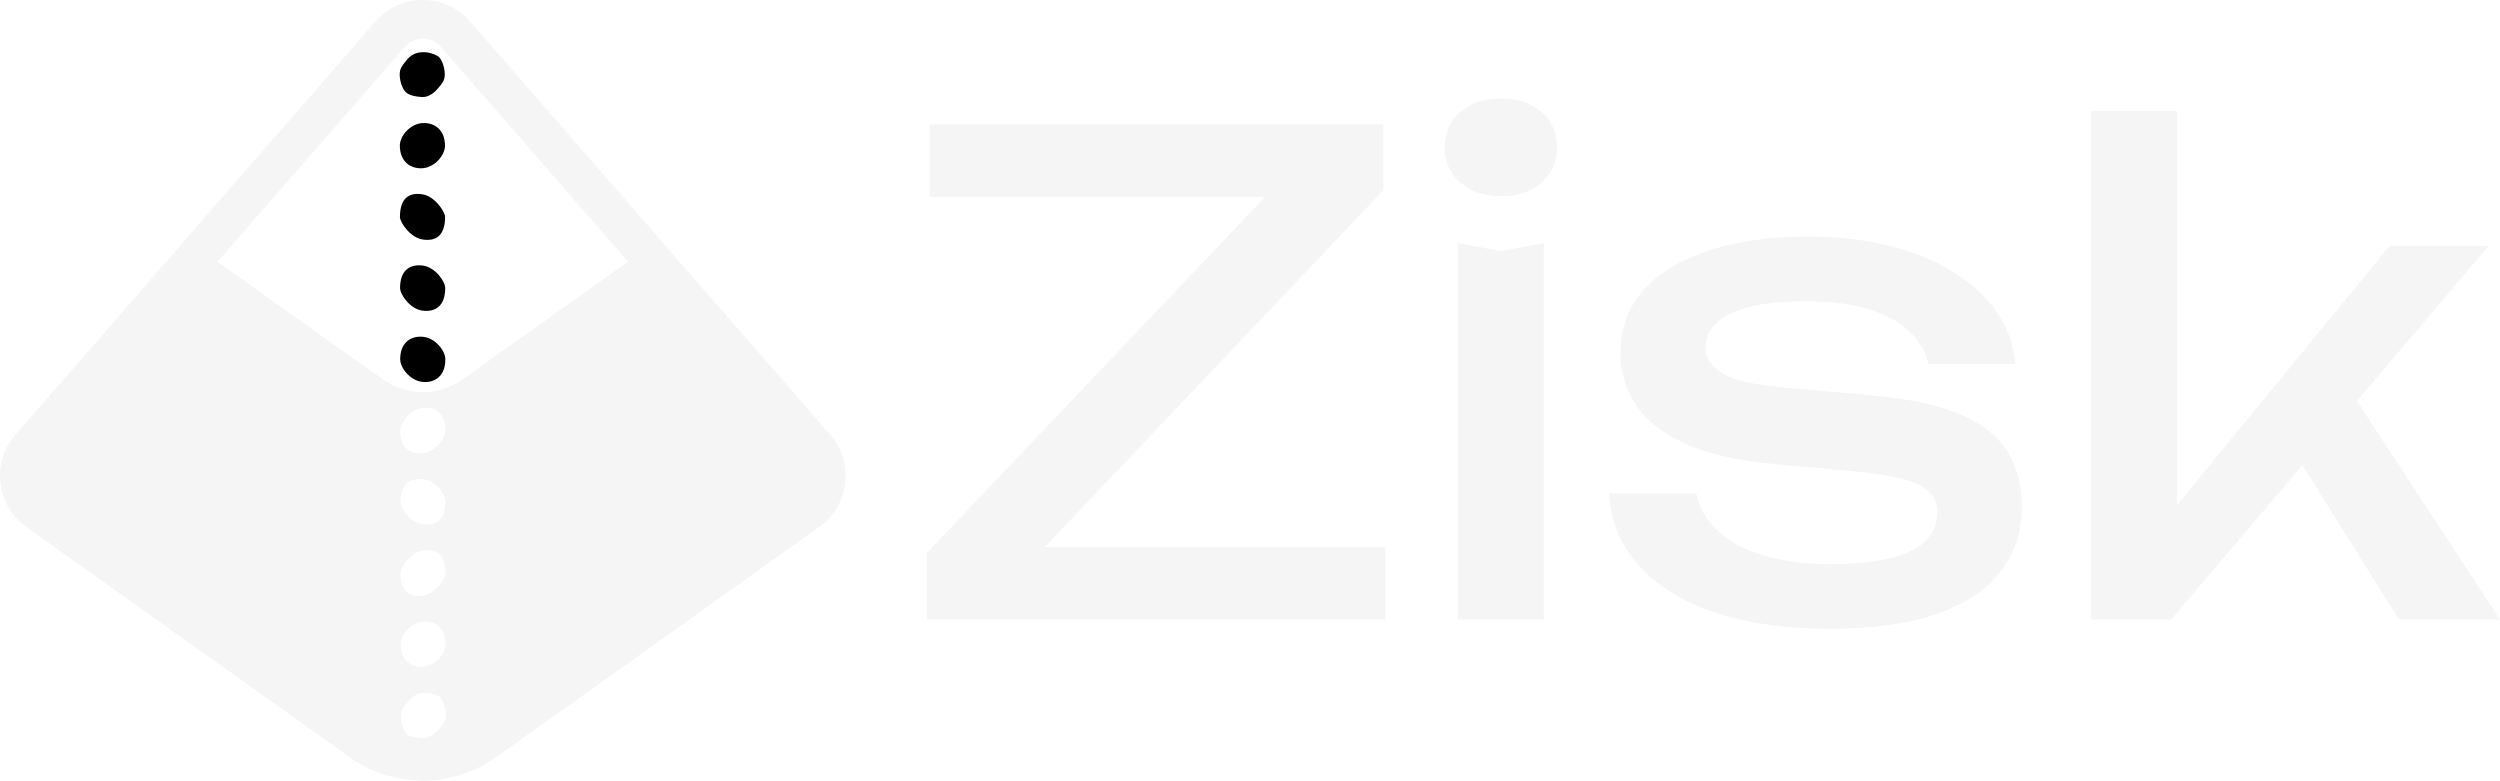
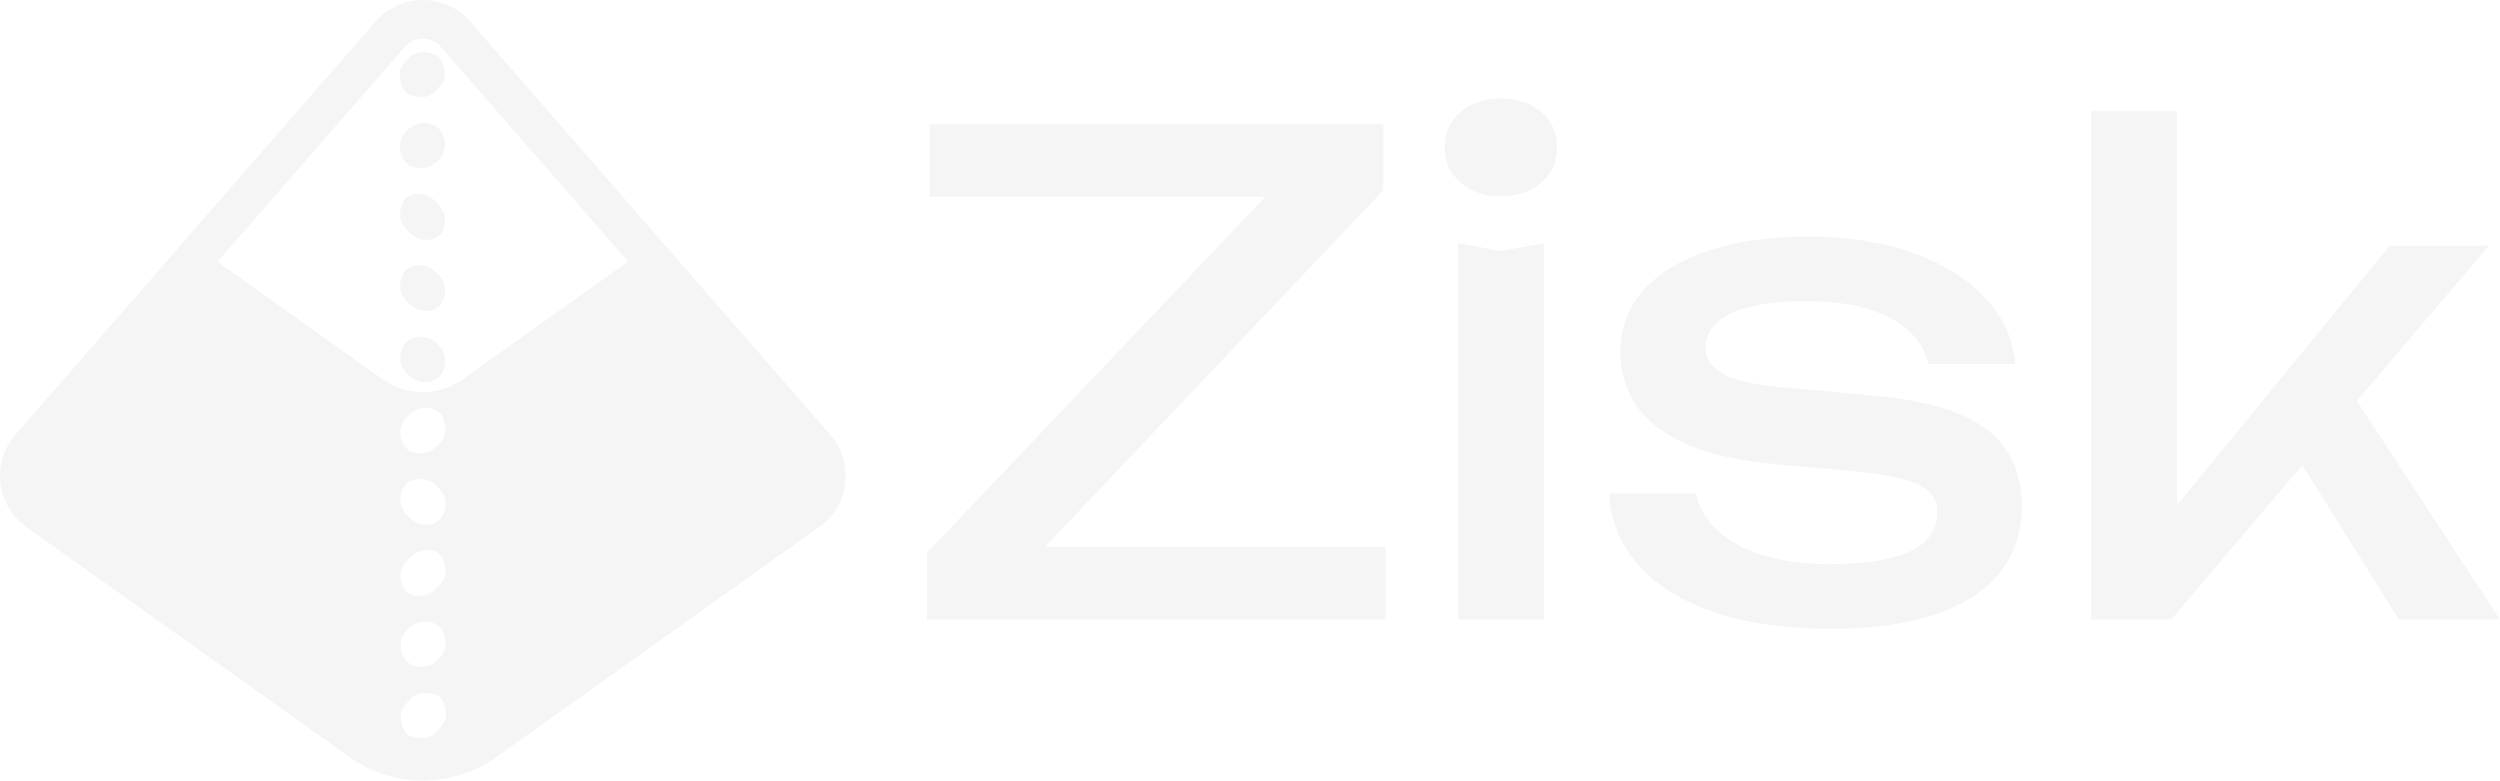
<svg xmlns="http://www.w3.org/2000/svg" id="Layer_2" viewBox="0 0 567.82 177.29">
  <defs>
    <style>
      .cls-1 {
        fill: #F5F5F5;
      }
    </style>
  </defs>
  <g id="Layer_1-2" data-name="Layer_1">
    <g>
      <path class="cls-1" d="M210.53,140.72v-15.15l83.1-87.45,12.75,6.6h-95.25v-16.5h103.05v15l-83.25,87.75-10.95-6.75h94.65v16.5h-104.1Z" />
      <path class="cls-1" d="M340.88,44.57c-3.7,0-6.75-1.02-9.15-3.08-2.4-2.05-3.6-4.72-3.6-8.02s1.2-5.97,3.6-8.03c2.4-2.05,5.45-3.08,9.15-3.08s6.88,1.03,9.23,3.08c2.35,2.05,3.52,4.73,3.52,8.03s-1.18,5.98-3.52,8.02c-2.35,2.05-5.43,3.08-9.23,3.08ZM331.13,55.22l9.75,1.8,9.75-1.8v85.5h-19.5V55.22Z" />
      <path class="cls-1" d="M459.23,114.92c0,5.7-1.6,10.65-4.8,14.85-3.2,4.2-8.05,7.42-14.55,9.67-6.5,2.25-14.65,3.38-24.45,3.38s-18.85-1.27-26.25-3.82c-7.4-2.55-13.12-6.15-17.17-10.8-4.05-4.65-6.23-10.02-6.53-16.12h19.8c.6,3.2,2.22,6.03,4.88,8.48,2.65,2.45,6.15,4.33,10.5,5.62,4.35,1.3,9.32,1.95,14.92,1.95,8.1,0,14.2-.98,18.3-2.93,4.1-1.95,6.15-4.92,6.15-8.92,0-2.7-1.38-4.75-4.12-6.15-2.75-1.4-7.93-2.45-15.52-3.15l-16.65-1.5c-9-.8-16.1-2.42-21.3-4.88-5.2-2.45-8.9-5.45-11.1-9-2.2-3.55-3.3-7.32-3.3-11.33,0-5.8,1.8-10.65,5.4-14.55,3.6-3.9,8.6-6.87,15-8.92,6.4-2.05,13.85-3.08,22.35-3.08s16.65,1.23,23.55,3.67c6.9,2.45,12.4,5.85,16.5,10.2,4.1,4.35,6.4,9.38,6.9,15.08h-19.8c-.4-2.3-1.58-4.52-3.53-6.68-1.95-2.15-4.9-3.95-8.85-5.4-3.95-1.45-9.23-2.17-15.83-2.17-7,0-12.48.9-16.42,2.7-3.95,1.8-5.92,4.45-5.92,7.95,0,2.2,1.2,4.08,3.6,5.62,2.4,1.55,6.85,2.62,13.35,3.23l21.45,1.95c8.6.8,15.32,2.33,20.17,4.58,4.85,2.25,8.27,5.13,10.28,8.62,2,3.5,3,7.45,3,11.85Z" />
      <path class="cls-1" d="M494.47,123.77l-5.7-2.1,54-65.85h22.5l-72.15,84.9h-18.15V25.22h19.5v98.55ZM518.62,98.72l13.65-12.3,35.55,54.3h-22.95l-26.25-42Z" />
    </g>
    <g>
      <path class="cls-1" d="M188.57,98.74l-32.92-37.77h-.01l-.57-.64-4.64-5.33-.47-.56L106.76,4.88c-2.83-3.25-6.77-4.88-10.72-4.88s-7.9,1.63-10.74,4.88l-43.19,49.55-.47.56-4.64,5.33-.57.64h.01L3.51,98.74c-5.54,6.33-4.38,16.06,2.46,20.94l73.42,52.29c9.96,7.11,23.34,7.11,33.3,0l73.4-52.29c6.86-4.88,8-14.61,2.48-20.94ZM90.92,97.8c0-1.73,2.28-4.82,5.11-5.14,2.84-.3,5.14,1.2,5.14,5.13,0,1.73-2.29,4.83-5.13,5.13-2.83.3-5.13-1.18-5.13-5.11ZM96.06,108.85c2.83.29,5.13,3.46,5.13,5.11.01,3.99-2.29,5.46-5.11,5.14-2.83-.32-5.13-3.48-5.13-5.13-.01-3.99,2.29-5.45,5.11-5.13ZM96.09,125.02c2.83-.44,5.13.67,5.13,5.11.01,1.25-2.29,4.67-5.11,5.14,0,0,0,0-.01,0-2.83.42-5.11-.67-5.13-5.13,0-1.22,2.29-4.69,5.13-5.13ZM96.1,141.2c2.84-.2,5.14,1.53,5.14,5.11,0,2.09-2.29,4.94-5.11,5.14-.01,0-.01,0-.01,0-2.83.2-5.13-1.53-5.13-5.11,0-2.09,2.29-4.94,5.11-5.14ZM99.77,165.47c-.95,1.21-2.27,2.28-3.62,2.16-.34,0-.67-.03-1.01-.07-.32-.04-.64-.09-.95-.14-.31-.05-.62-.11-.89-.2-.28-.1-.54-.22-.78-.41-.95-.69-1.49-2.94-1.49-4.3,0-1.34.54-1.74,1.49-2.95.23-.28.5-.58.78-.87.28-.26.59-.52.89-.73.31-.21.63-.35.95-.45,1.67-.23,3.44-.03,4.63.71.95.69,1.51,2.93,1.51,4.29,0,1.34-.56,1.74-1.51,2.97ZM105.13,86.14c-2.67,1.9-5.82,2.92-9.1,2.92s-6.45-1.01-9.13-2.93l-37.49-26.69L91.92,10.67c1.42-1.64,3.19-1.88,4.12-1.88s2.7.23,4.1,1.86l42.52,48.77-37.52,26.71Z" />
      <g>
-         <path d="M90.89,81.63c0-3.72,2.28-5.37,5.13-5.14t0,0c2.83.23,5.13,3.17,5.13,5.13h0c.01,3.7-2.29,5.37-5.11,5.13t0,0c-2.84-.23-5.13-3.18-5.14-5.11Z" />
-         <path d="M90.86,65.45c0-4.14,2.3-5.49,5.13-5.14t0,0c2.83.35,5.13,3.58,5.13,5.11t0,0c.01,4.12-2.29,5.5-5.11,5.14h0s0,0-.01,0t0,0c-2.83-.34-5.11-3.6-5.13-5.11Z" />
-         <path d="M90.84,49.28c-.01-4.48,2.29-5.61,5.11-5.14t0,0c2.83.43,5.13,3.98,5.14,5.11t0,0c0,4.5-2.29,5.59-5.13,5.14t0,0c-2.83-.44-5.13-3.95-5.13-5.11Z" />
-         <path d="M90.81,33.09c0-2.17,2.29-4.95,5.13-5.13t0,0c2.83-.18,5.13,1.63,5.13,5.11t0,0c0,2.17-2.29,4.94-5.11,5.14t0,0c-2.84.18-5.14-1.62-5.14-5.13Z" />
-         <path d="M95.91,22.04c-1.35-.09-2.67-.25-3.62-1-.95-.75-1.51-2.77-1.51-4.12,0-.34.04-.62.1-.91.07-.25.16-.5.29-.73.13-.23.29-.48.47-.73.19-.25.41-.52.64-.79,1.9-2.62,5.33-2.15,7.25-.96.95.74,1.49,2.76,1.49,4.11,0,1.35-.54,1.97-1.49,3.11-.95,1.14-2.29,2.11-3.63,2.01Z" />
+         <path class="cls-1" d="M90.89,81.63c0-3.72,2.28-5.37,5.13-5.14t0,0c2.83.23,5.13,3.17,5.13,5.13h0c.01,3.7-2.29,5.37-5.11,5.13t0,0c-2.84-.23-5.13-3.18-5.14-5.11Z" />
+         <path class="cls-1" d="M90.86,65.45c0-4.14,2.3-5.49,5.13-5.14t0,0c2.83.35,5.13,3.58,5.13,5.11t0,0c.01,4.12-2.29,5.5-5.11,5.14h0s0,0-.01,0t0,0c-2.83-.34-5.11-3.6-5.13-5.11Z" />
+         <path class="cls-1" d="M90.84,49.28c-.01-4.48,2.29-5.61,5.11-5.14t0,0c2.83.43,5.13,3.98,5.14,5.11t0,0c0,4.5-2.29,5.59-5.13,5.14t0,0c-2.83-.44-5.13-3.95-5.13-5.11Z" />
+         <path class="cls-1" d="M90.81,33.09c0-2.17,2.29-4.95,5.13-5.13t0,0c2.83-.18,5.13,1.63,5.13,5.11t0,0c0,2.17-2.29,4.94-5.11,5.14t0,0c-2.84.18-5.14-1.62-5.14-5.13Z" />
+         <path class="cls-1" d="M95.91,22.04c-1.35-.09-2.67-.25-3.62-1-.95-.75-1.51-2.77-1.51-4.12,0-.34.04-.62.1-.91.07-.25.16-.5.29-.73.13-.23.29-.48.47-.73.19-.25.41-.52.64-.79,1.9-2.62,5.33-2.15,7.25-.96.95.74,1.49,2.76,1.49,4.11,0,1.35-.54,1.97-1.49,3.11-.95,1.14-2.29,2.11-3.63,2.01Z" />
      </g>
    </g>
  </g>
</svg>
